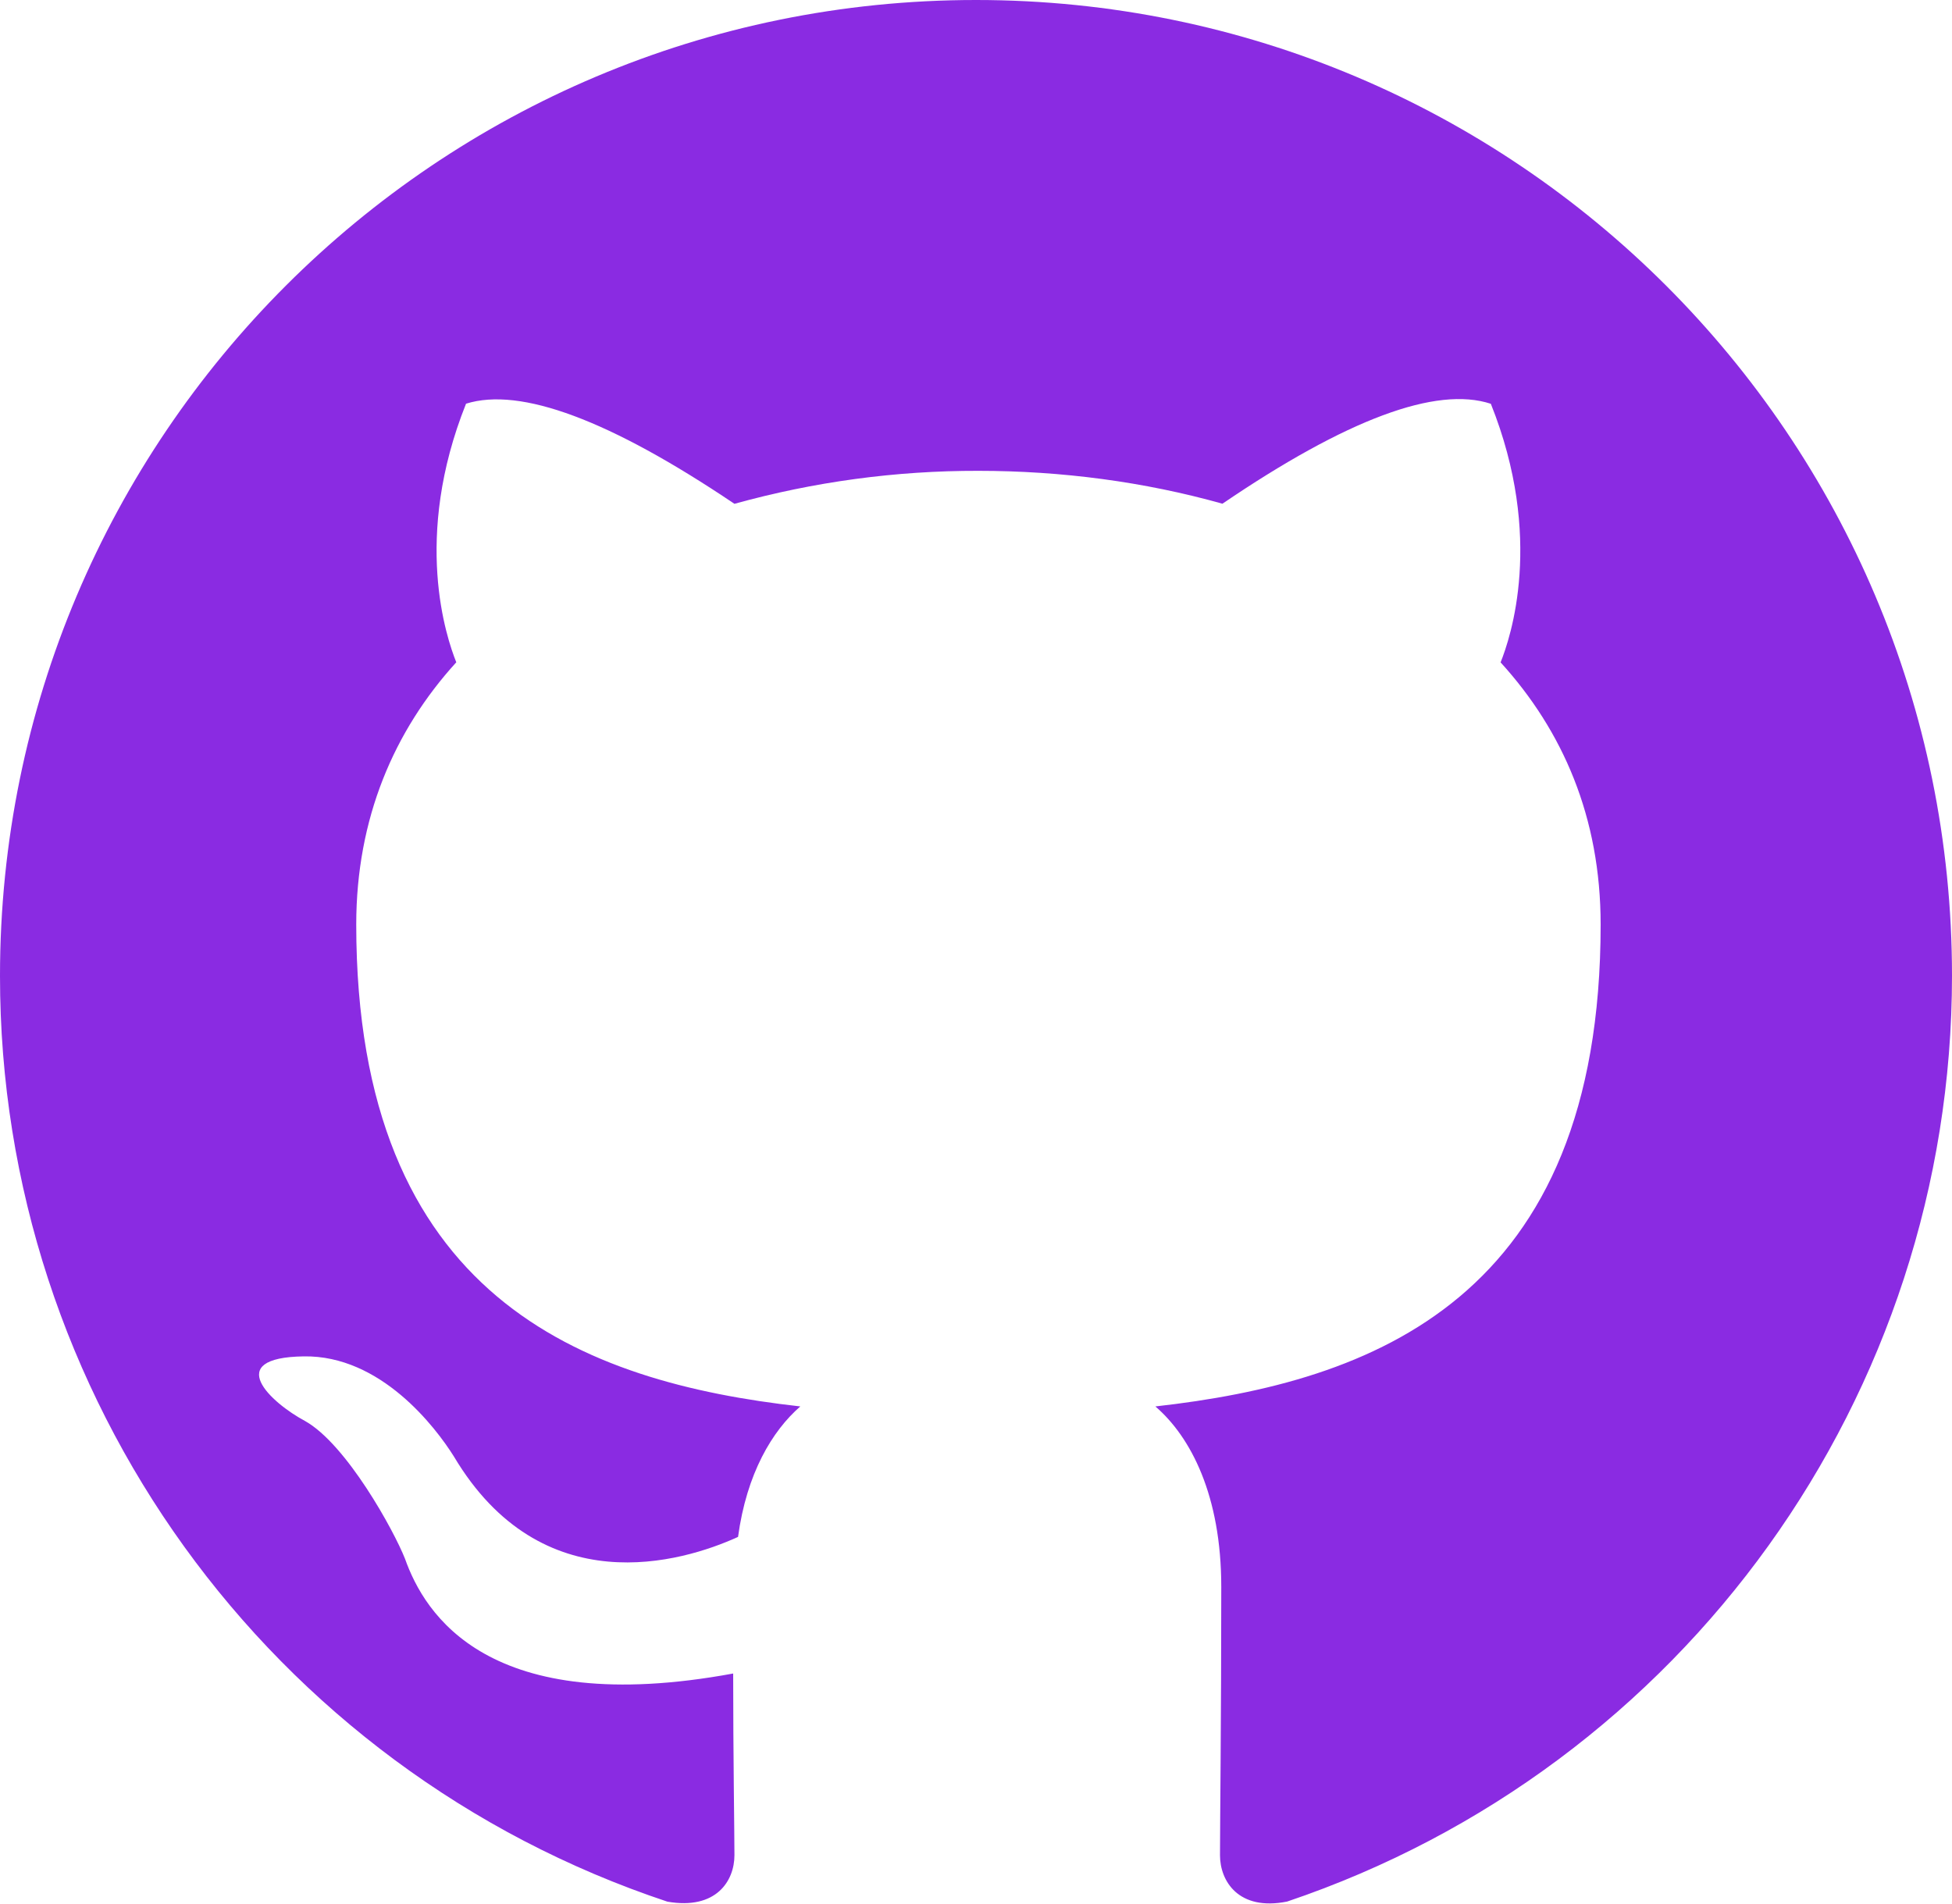
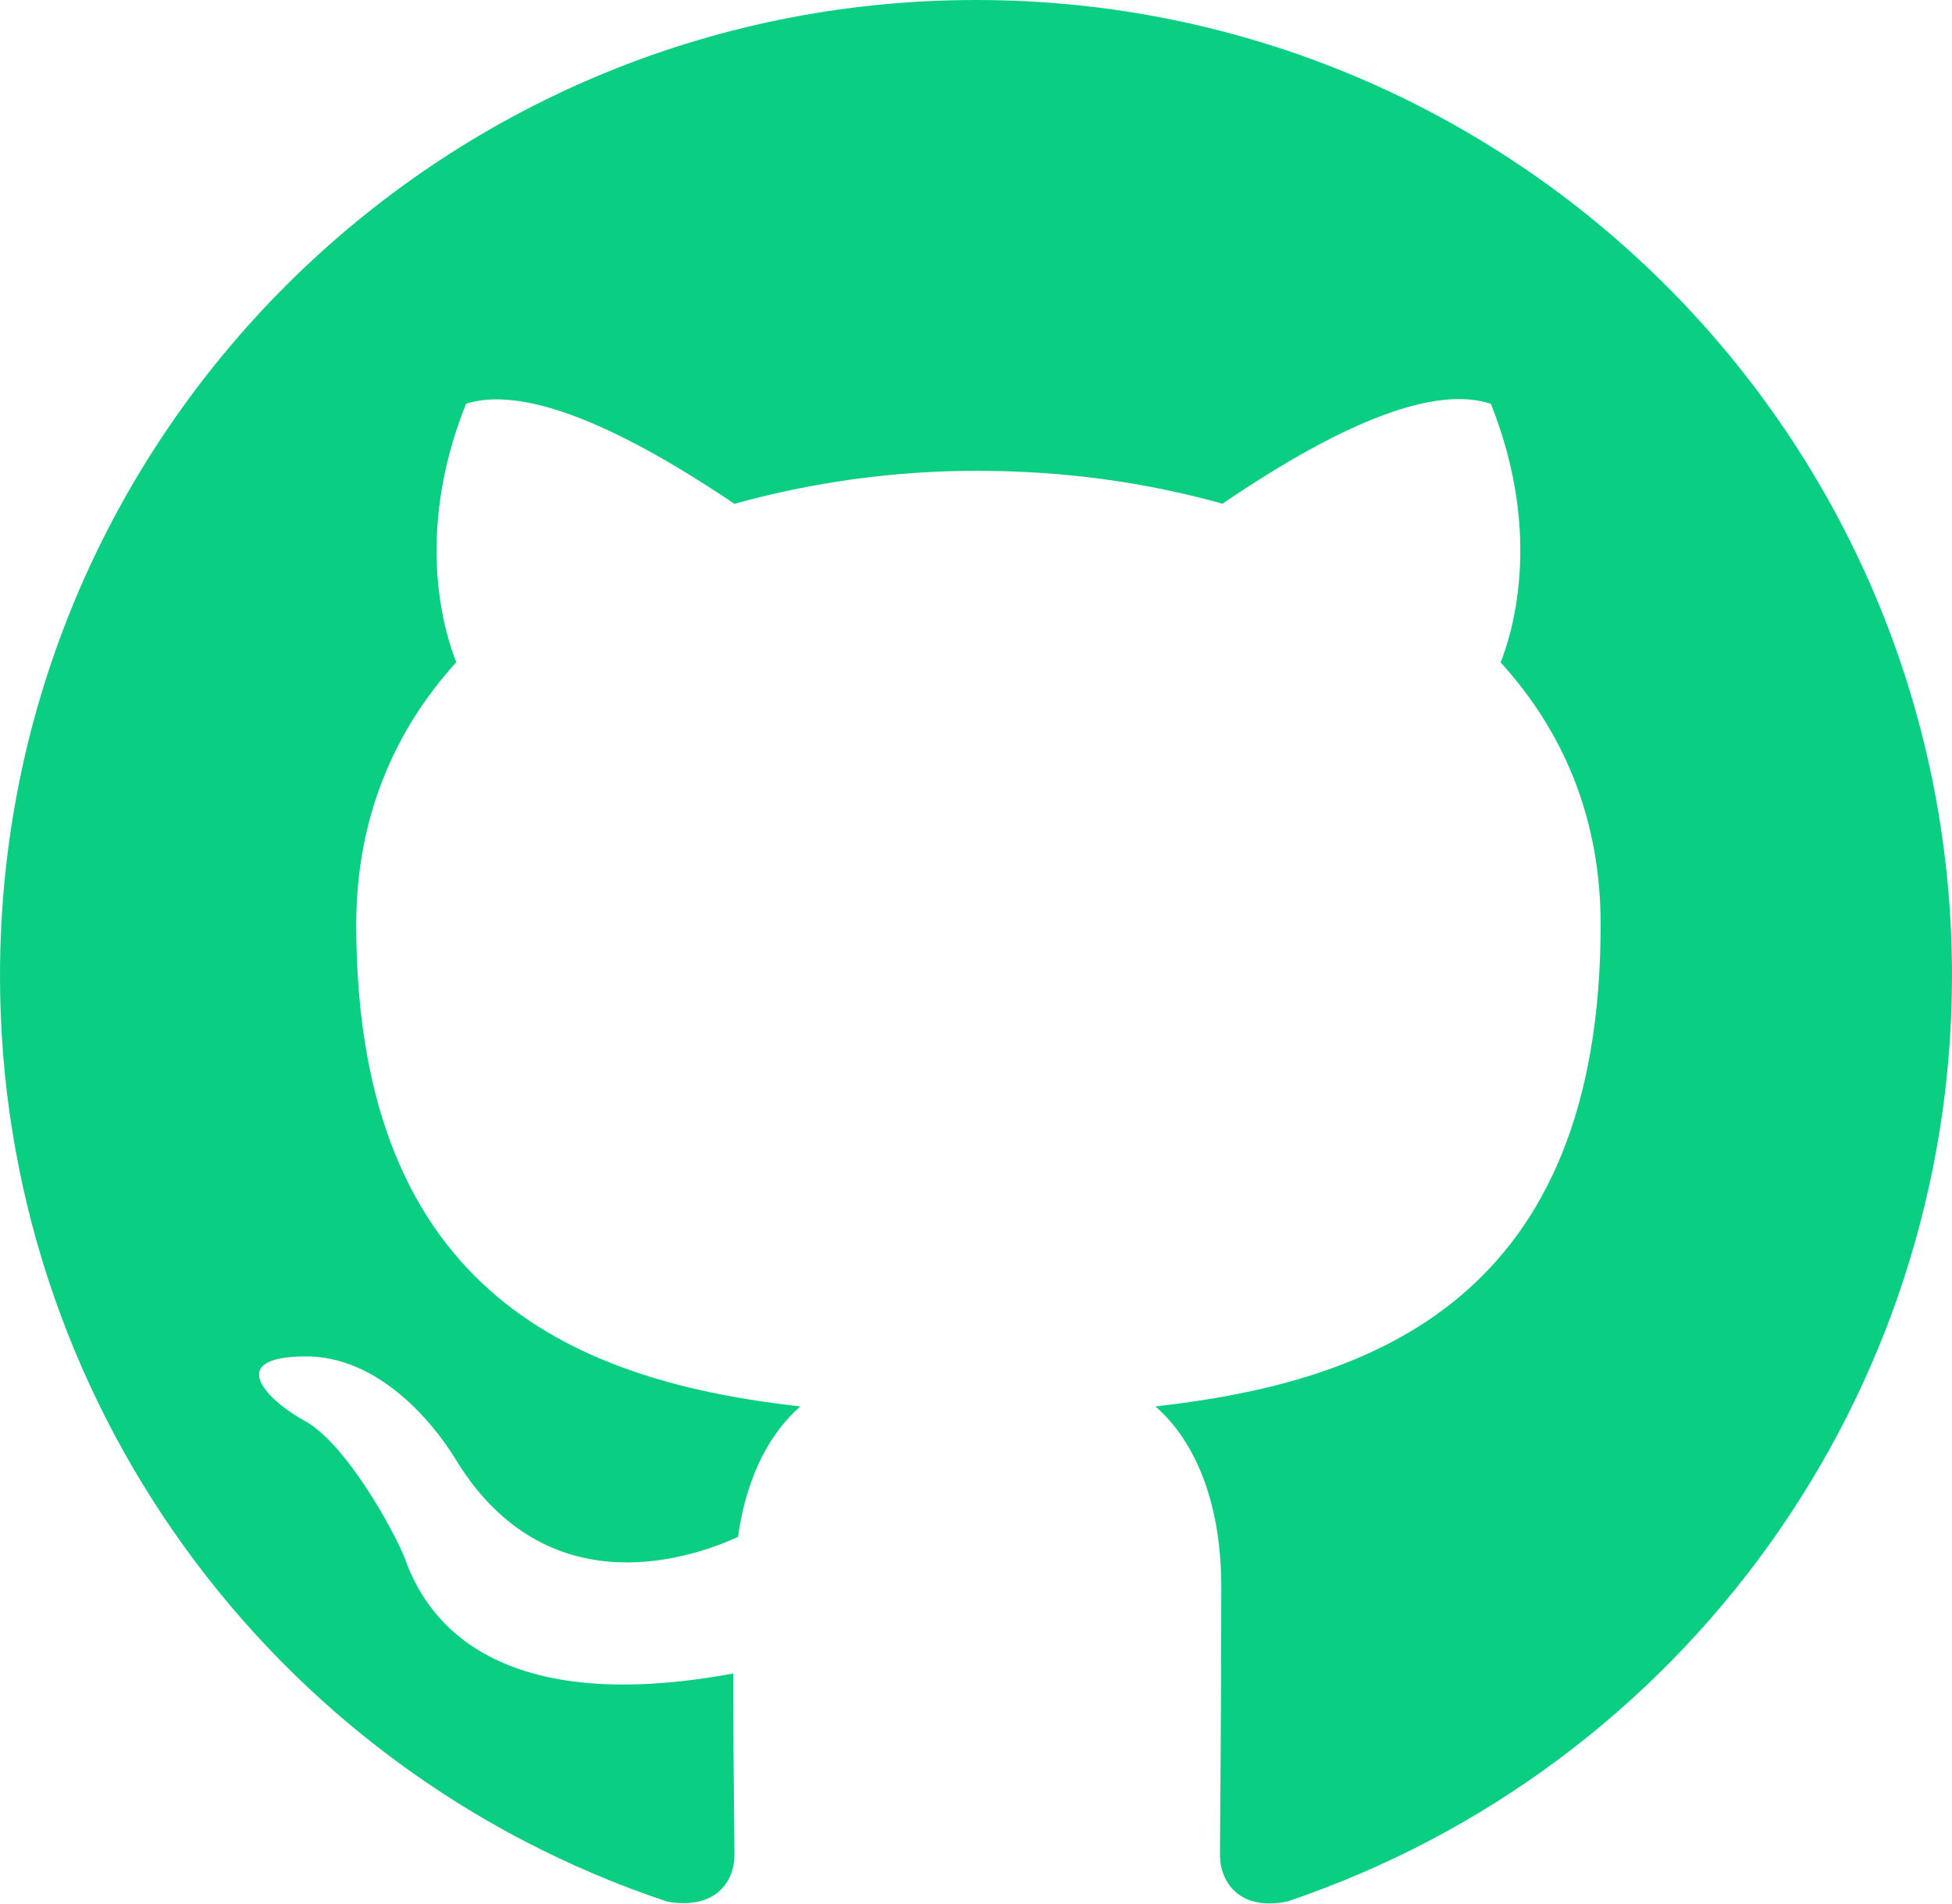
<svg xmlns="http://www.w3.org/2000/svg" fill="none" version="1.1" width="20" height="19.506" viewBox="0 0 20 19.506">
  <g>
-     <path d="M10,0C4.475,0,0,4.475,0,10C-0.002,14.305,2.753,18.128,6.838,19.488C7.338,19.575,7.525,19.275,7.525,19.012C7.525,18.775,7.512,17.988,7.512,17.15C5,17.613,4.35,16.538,4.15,15.975C4.037,15.687,3.55,14.8,3.125,14.562C2.775,14.375,2.275,13.912,3.112,13.9C3.9,13.887,4.462,14.625,4.65,14.925C5.55,16.437,6.988,16.012,7.562,15.75C7.65,15.1,7.912,14.663,8.2,14.413C5.975,14.163,3.65,13.3,3.65,9.475C3.65,8.387,4.037,7.488,4.675,6.787C4.575,6.537,4.225,5.512,4.775,4.137Q5.612,3.875,7.525,5.163C8.339,4.937,9.18,4.823,10.025,4.825C10.875,4.825,11.725,4.937,12.525,5.162Q14.437,3.862,15.275,4.138C15.825,5.513,15.475,6.538,15.375,6.788C16.012,7.488,16.4,8.375,16.4,9.475C16.4,13.313,14.063,14.163,11.838,14.413C12.2,14.725,12.513,15.325,12.513,16.263C12.513,17.6,12.5,18.675,12.5,19.013C12.5,19.275,12.688,19.587,13.188,19.487C17.258,18.113,19.999,14.296,20,10C20,4.475,15.525,0,10,0Z" fill="#8a2be2 " fill-opacity="1" />
+     <path d="M10,0C4.475,0,0,4.475,0,10C-0.002,14.305,2.753,18.128,6.838,19.488C7.338,19.575,7.525,19.275,7.525,19.012C7.525,18.775,7.512,17.988,7.512,17.15C5,17.613,4.35,16.538,4.15,15.975C4.037,15.687,3.55,14.8,3.125,14.562C2.775,14.375,2.275,13.912,3.112,13.9C3.9,13.887,4.462,14.625,4.65,14.925C5.55,16.437,6.988,16.012,7.562,15.75C7.65,15.1,7.912,14.663,8.2,14.413C5.975,14.163,3.65,13.3,3.65,9.475C3.65,8.387,4.037,7.488,4.675,6.787C4.575,6.537,4.225,5.512,4.775,4.137Q5.612,3.875,7.525,5.163C8.339,4.937,9.18,4.823,10.025,4.825C10.875,4.825,11.725,4.937,12.525,5.162Q14.437,3.862,15.275,4.138C15.825,5.513,15.475,6.538,15.375,6.788C16.012,7.488,16.4,8.375,16.4,9.475C16.4,13.313,14.063,14.163,11.838,14.413C12.2,14.725,12.513,15.325,12.513,16.263C12.513,17.6,12.5,18.675,12.5,19.013C12.5,19.275,12.688,19.587,13.188,19.487C17.258,18.113,19.999,14.296,20,10C20,4.475,15.525,0,10,0Z" fill="#0acf83 " fill-opacity="1" />
  </g>
</svg>
